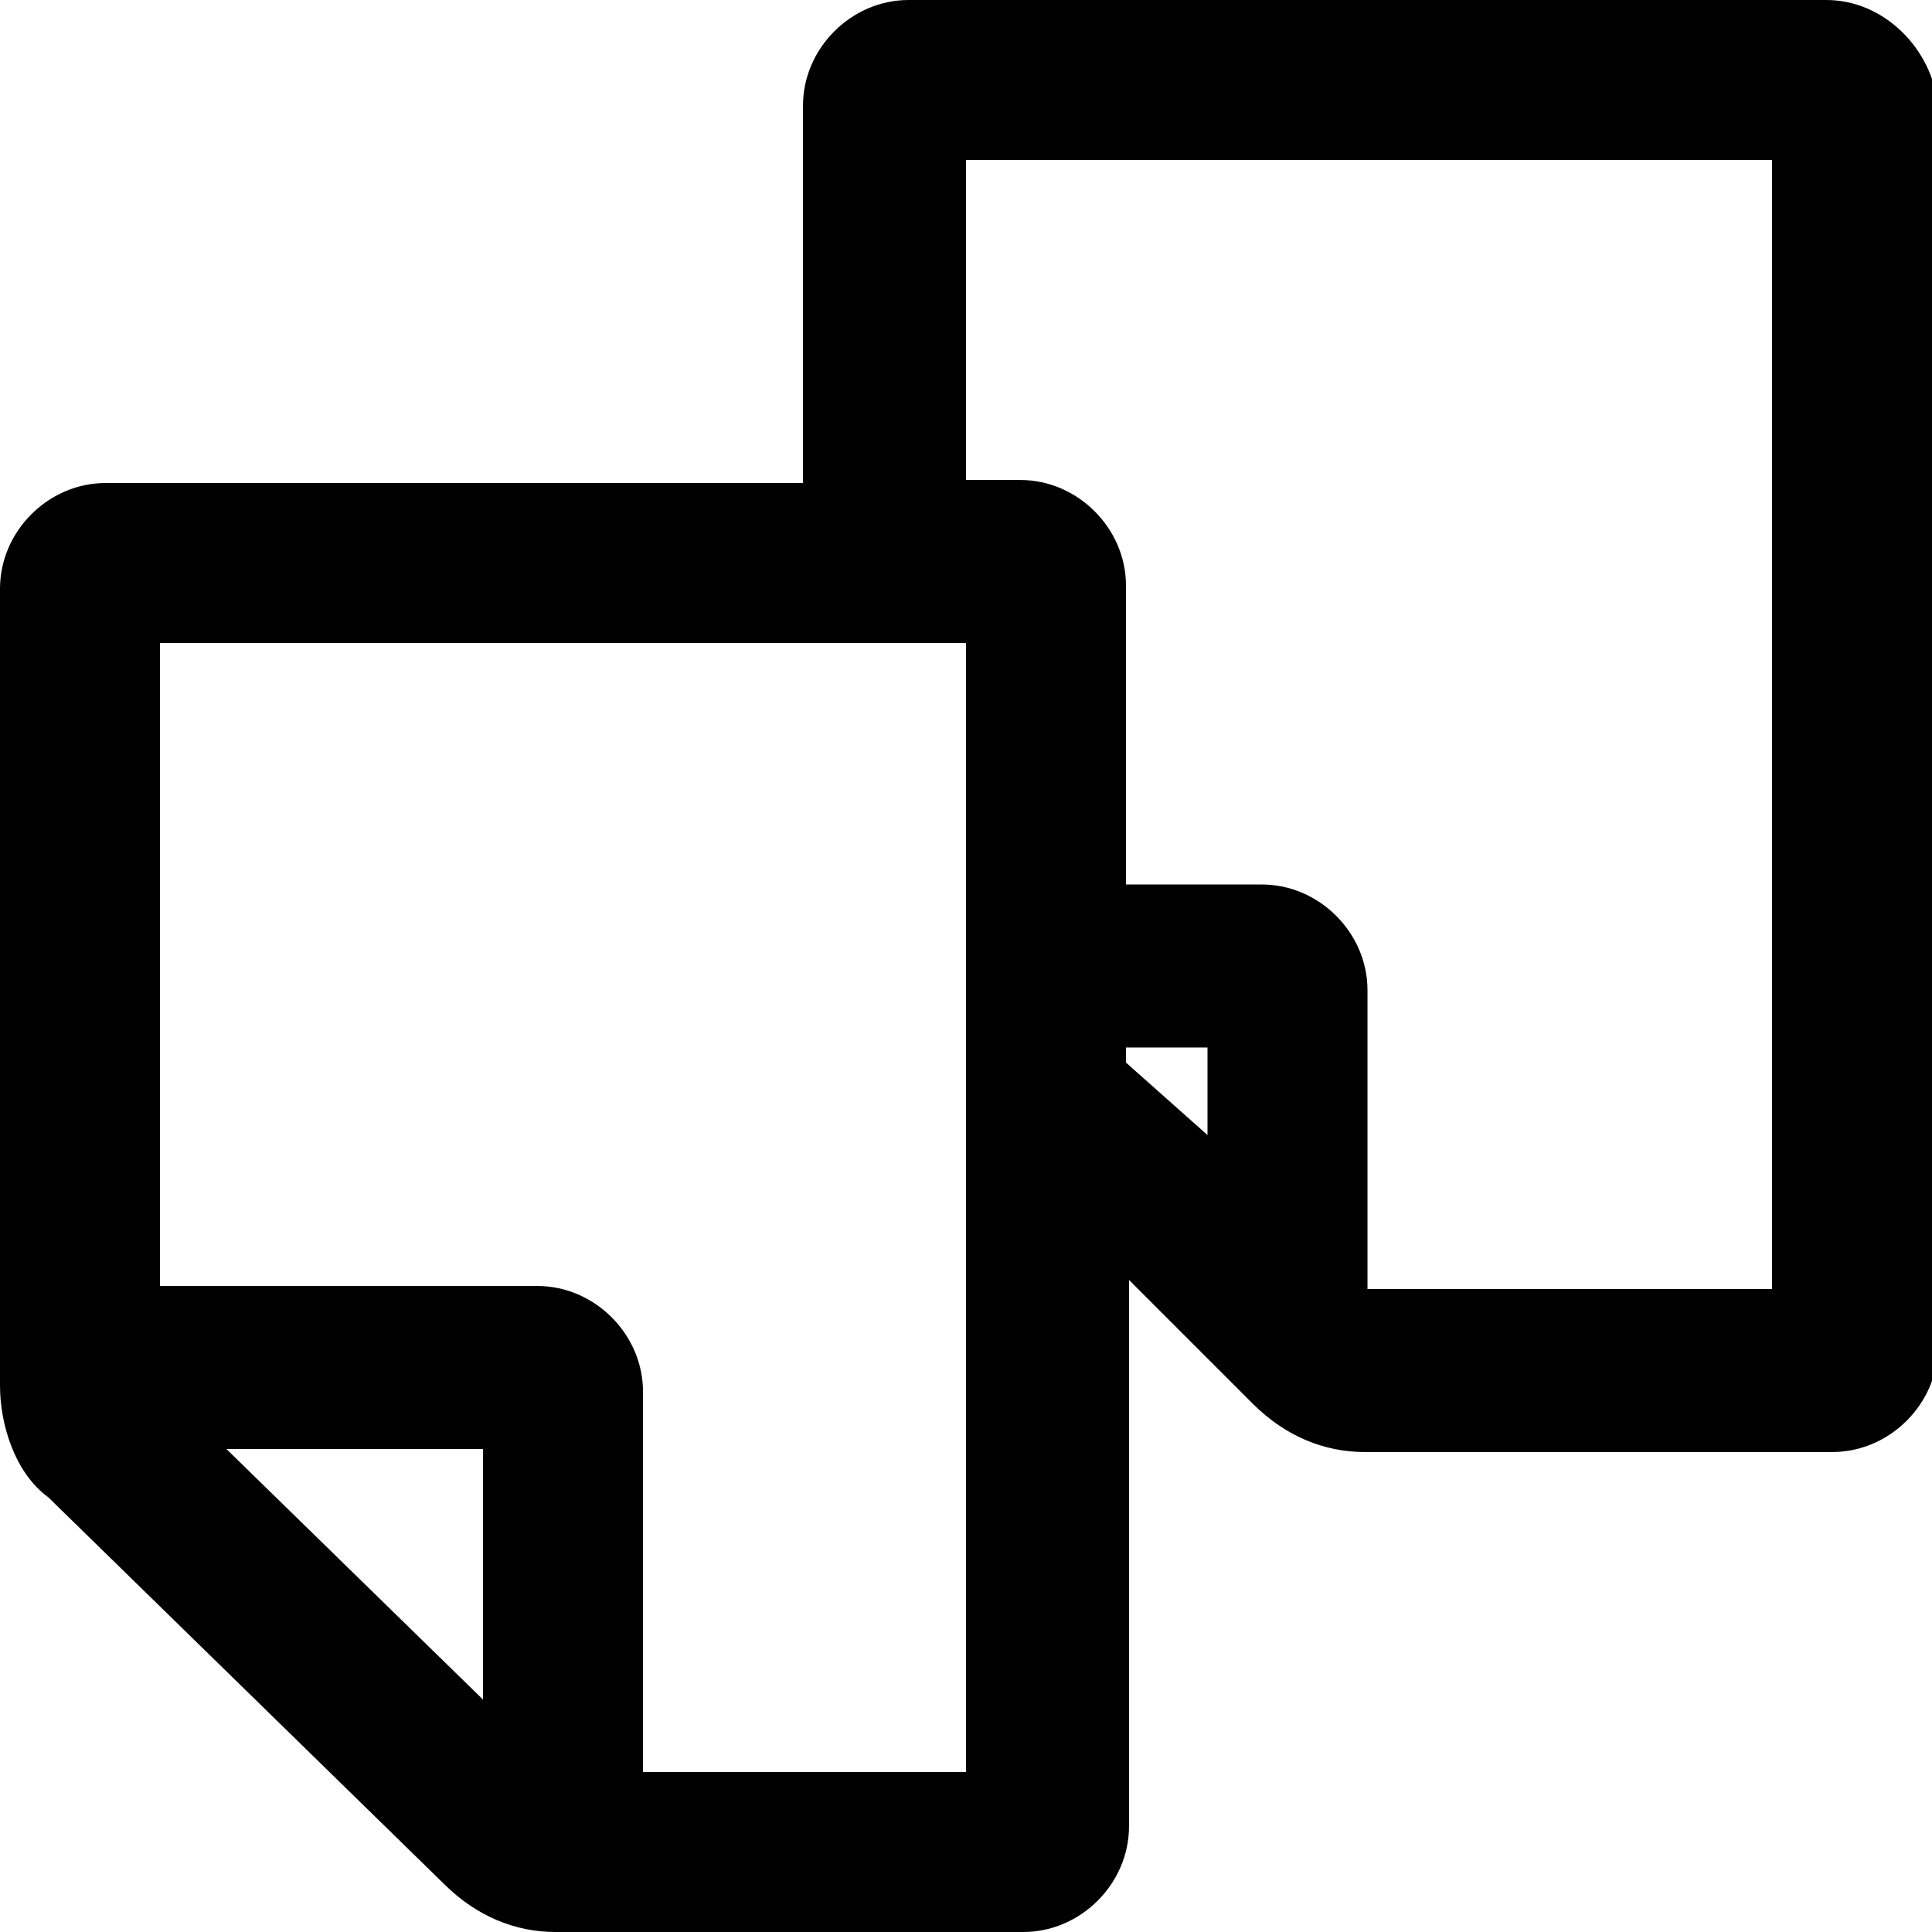
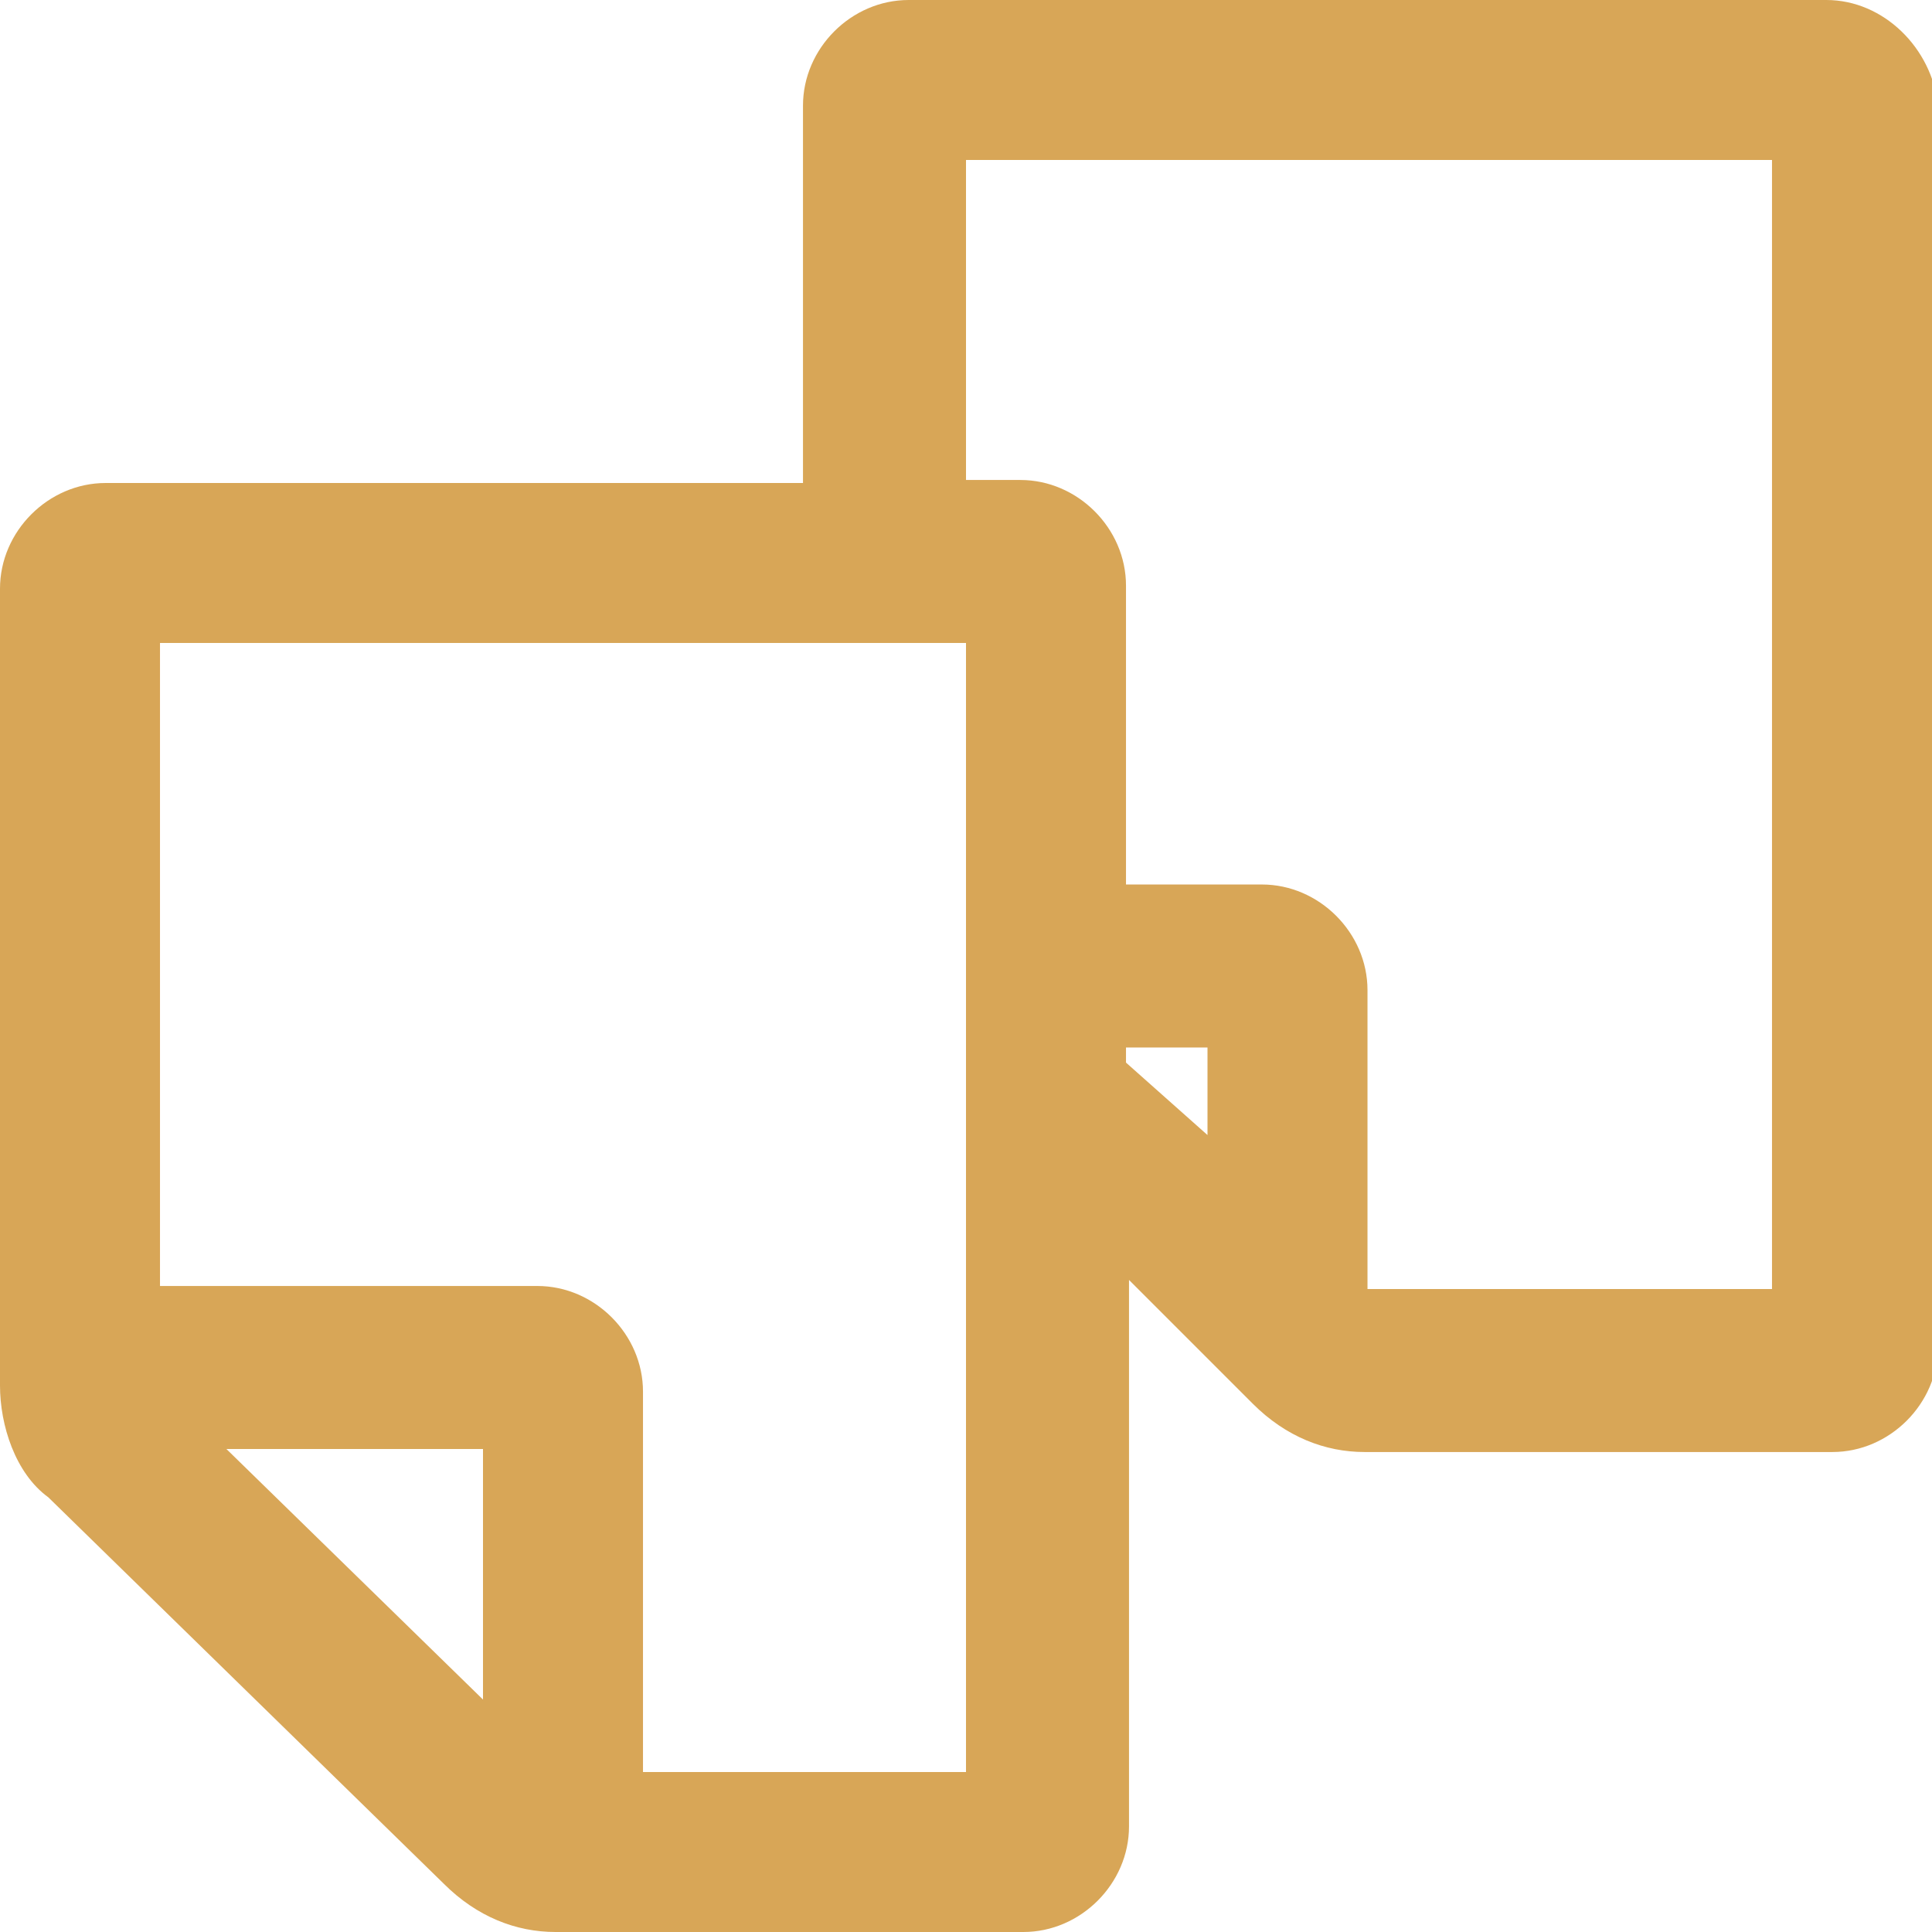
- <svg xmlns="http://www.w3.org/2000/svg" version="1.1" id="Layer_1" x="0px" y="0px" viewBox="0 0 64 64" style="enable-background:new 0 0 64 64;" xml:space="preserve">
+ <svg xmlns="http://www.w3.org/2000/svg" fill="#d8a657" version="1.1" id="Layer_1" x="0px" y="0px" viewBox="0 0 64 64" style="enable-background:new 0 0 64 64;" xml:space="preserve">
  <path d="M60.5,0H30.1c-1.9,0-3.5,1.6-3.5,3.5V16H3.5C1.6,16,0,17.6,0,19.5v26.4c0,1.3,0.5,2.9,1.6,3.7l13.1,12.8  c1.1,1.1,2.4,1.6,3.7,1.6h15.5c1.9,0,3.5-1.6,3.5-3.5V42.4l4.1,4.1c1.1,1.1,2.4,1.6,3.7,1.6h15.5c1.9,0,3.5-1.6,3.5-3.5V3.5  C64,1.6,62.4,0,60.5,0z M7.5,48H16v8.3L7.5,48z M32,58.7H21.3V46.1c0-1.9-1.6-3.5-3.5-3.5H5.3V21.3H32V58.7z M37.3,35.2v-0.5H40v2.9  L37.3,35.2z M58.7,42.7H45.3v-9.9c0-1.9-1.6-3.5-3.5-3.5h-4.5v-9.9c0-1.9-1.6-3.5-3.5-3.5H32V5.3h26.7V42.7z" />
</svg>
